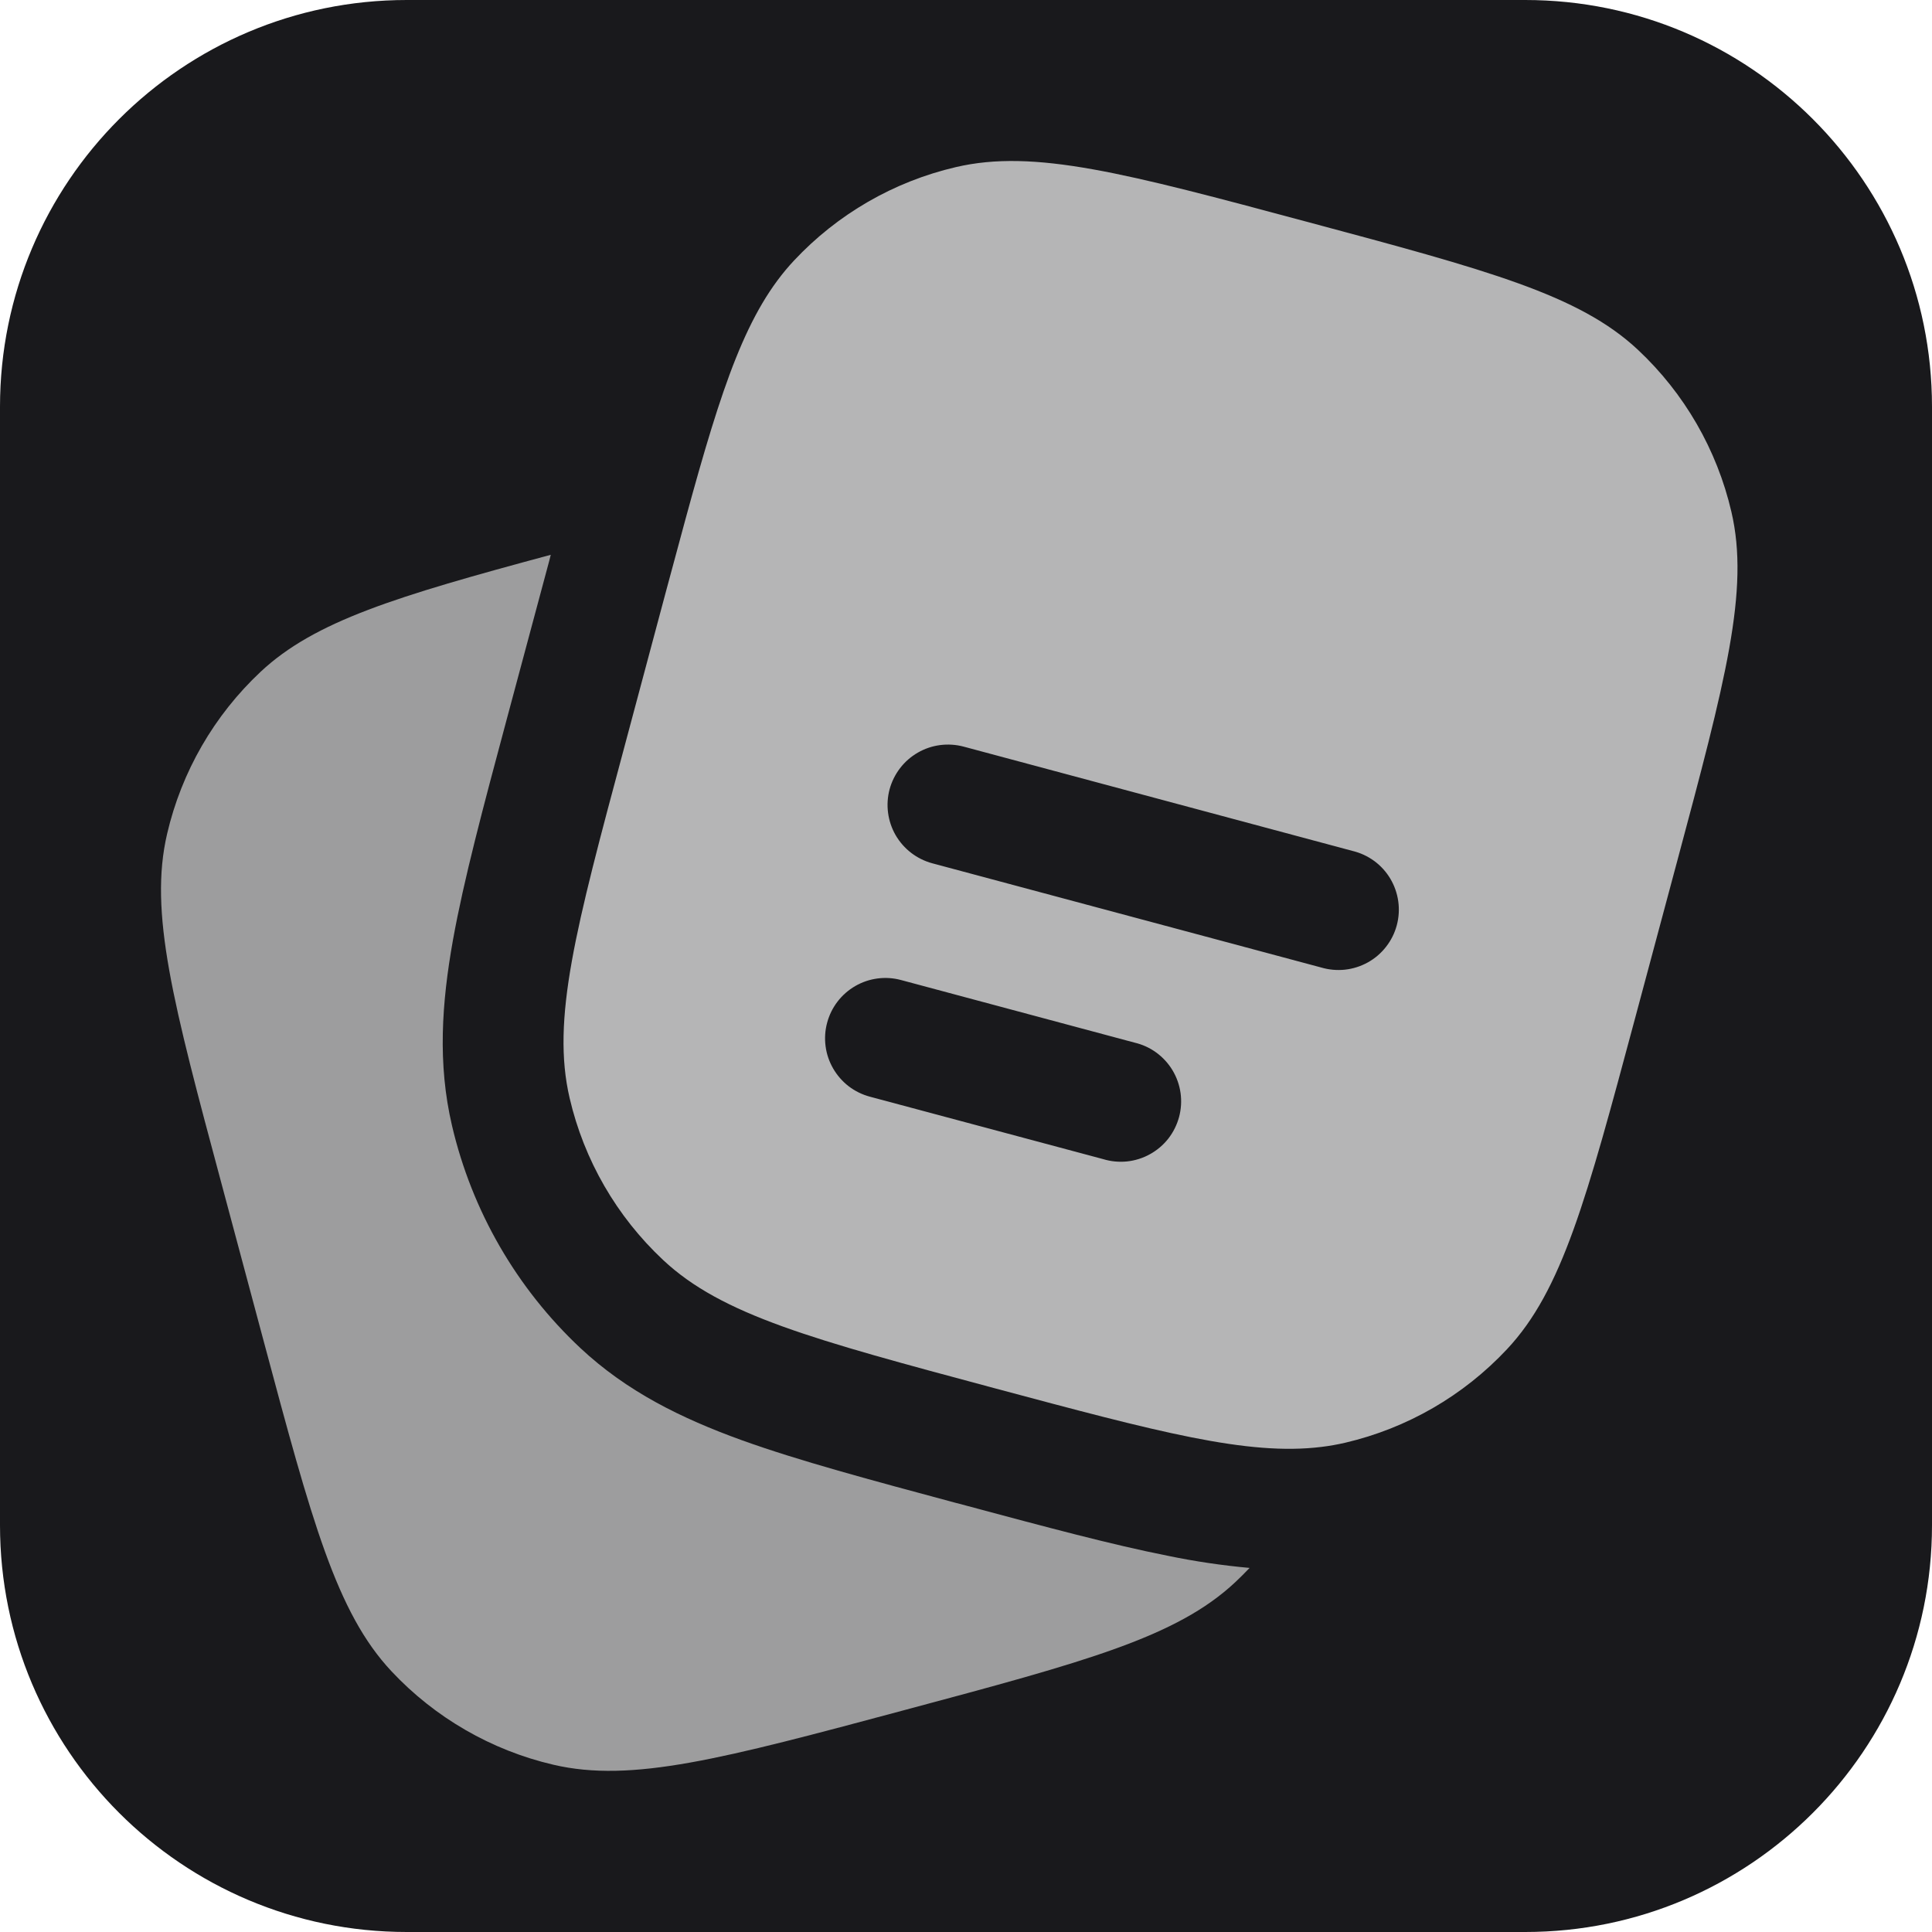
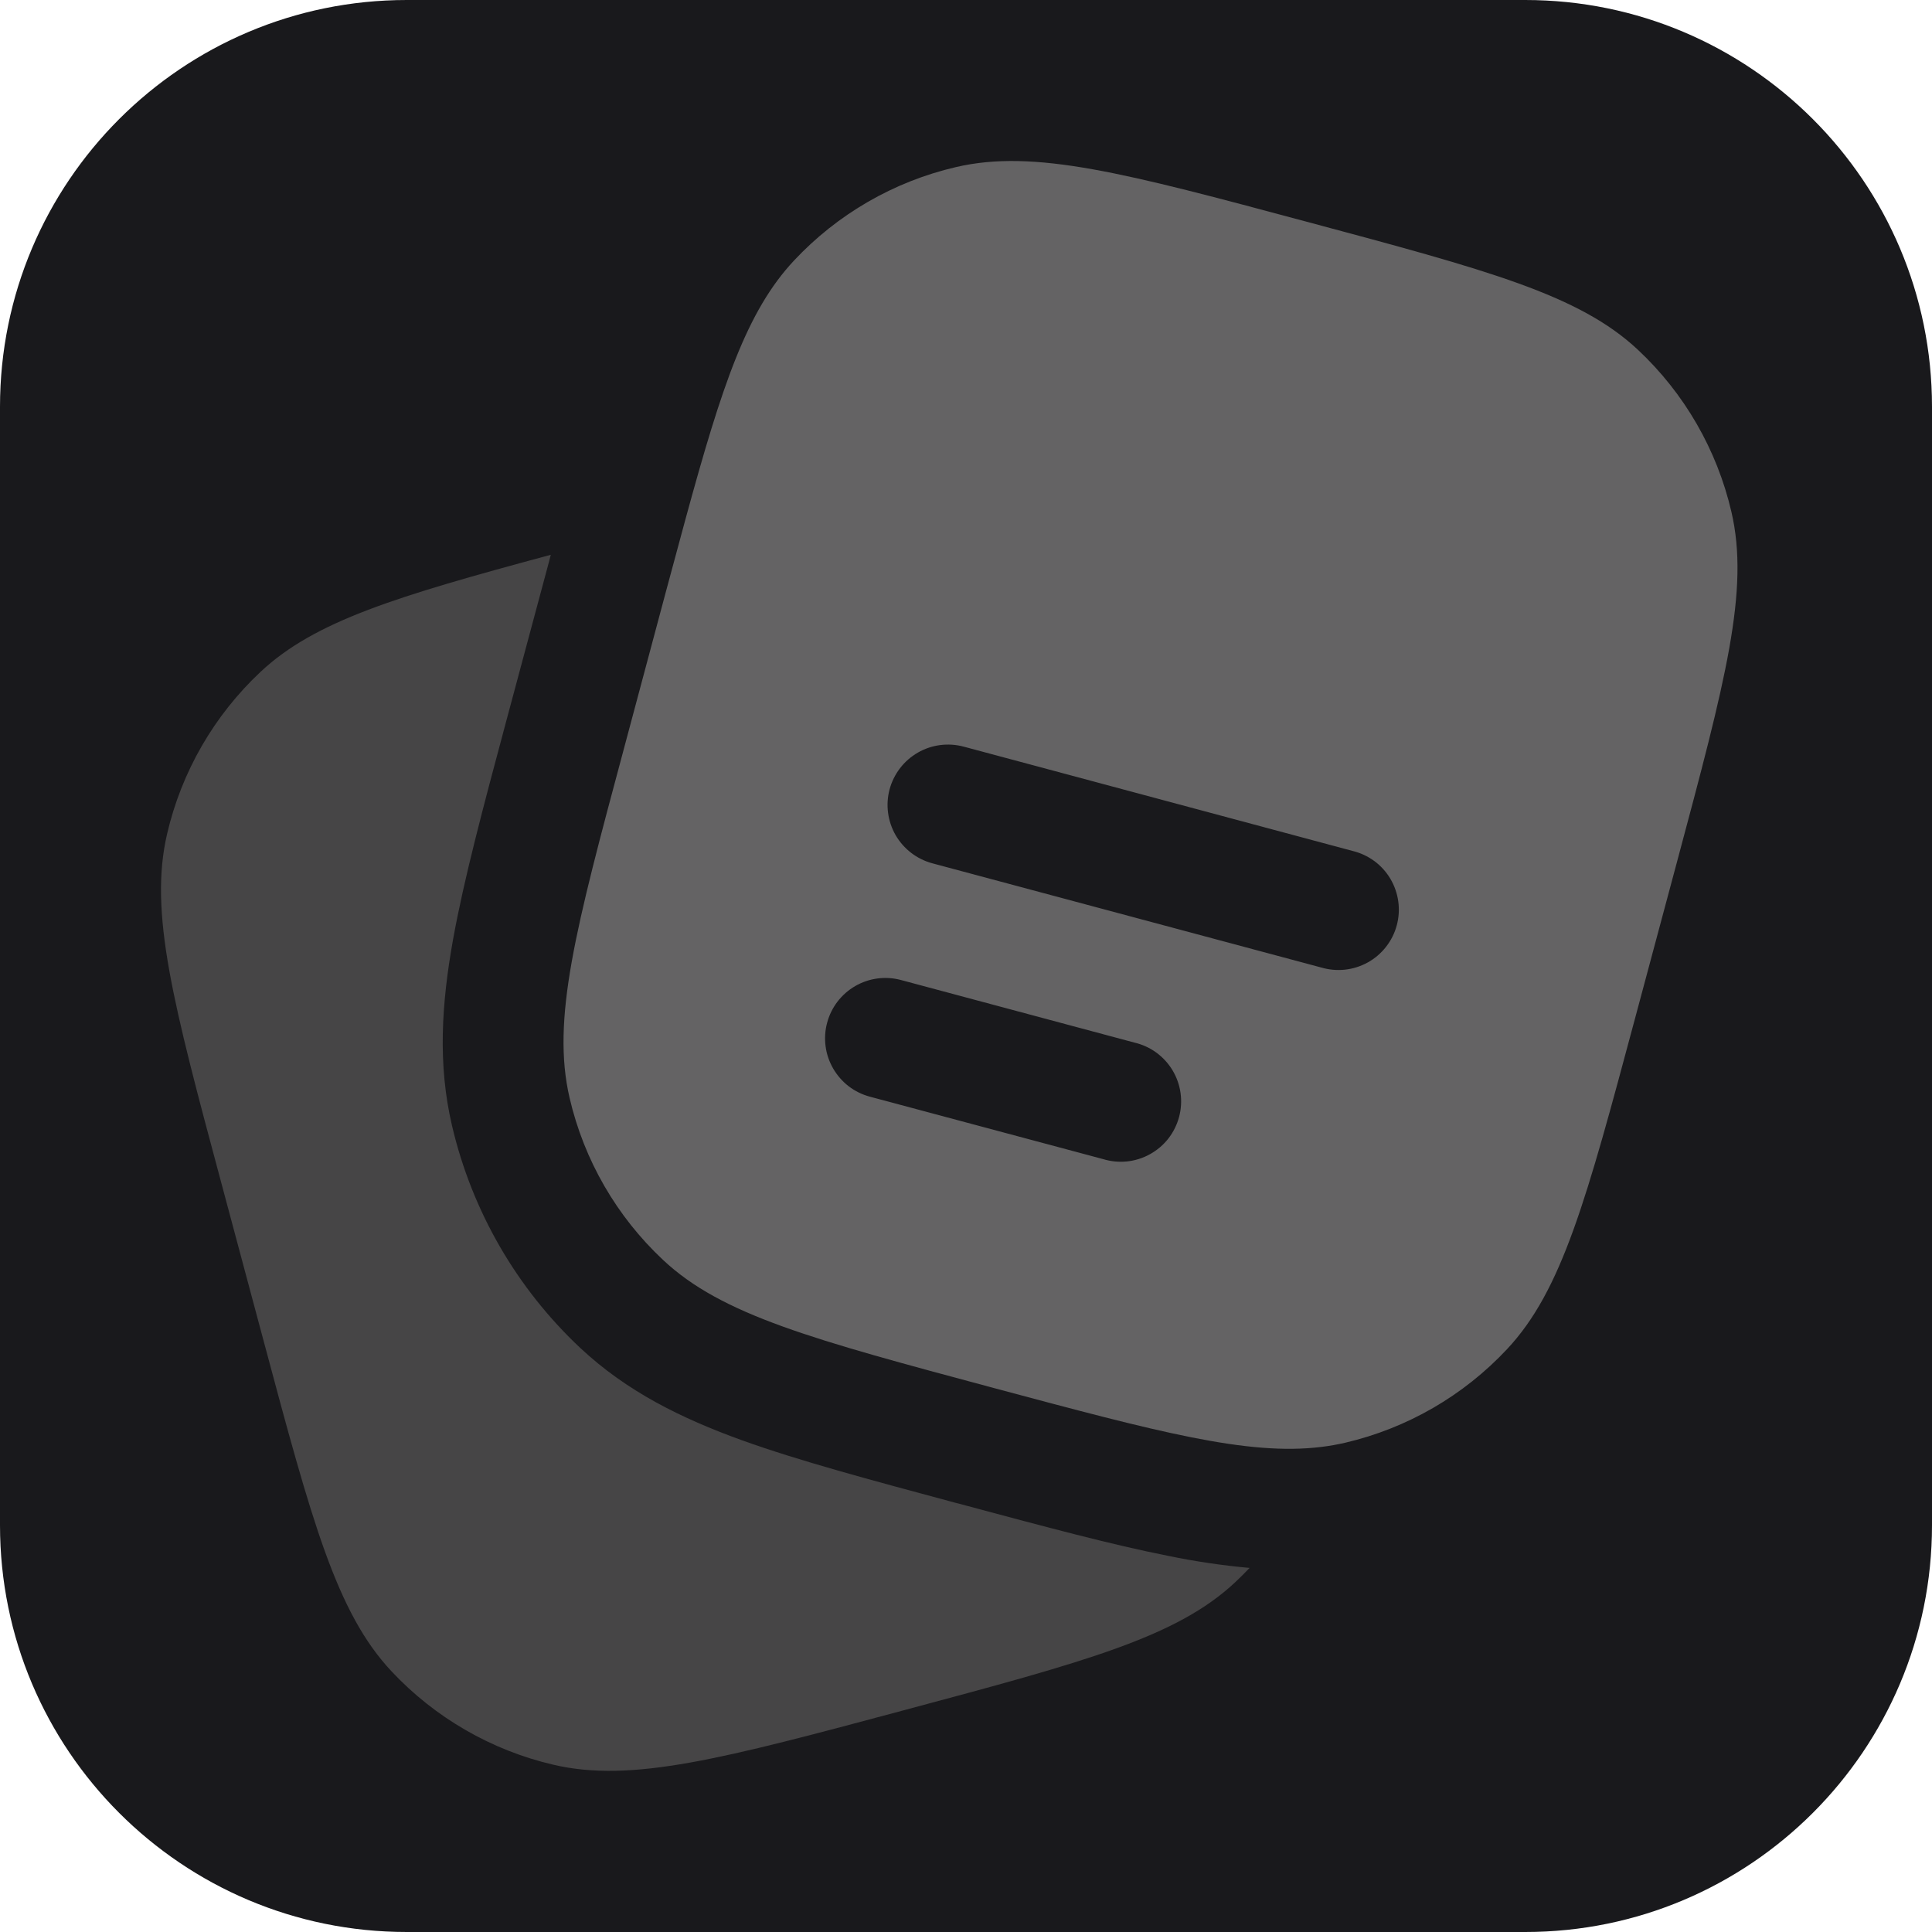
<svg xmlns="http://www.w3.org/2000/svg" width="38" height="38" viewBox="0 0 38 38" fill="none">
  <rect width="38" height="38" rx="8" fill="#19191C" />
-   <path d="M4.362 23.3L5.181 26.359C6.137 29.93 6.617 31.716 7.701 32.873C8.557 33.786 9.665 34.426 10.884 34.71C12.429 35.071 14.215 34.593 17.787 33.636C21.356 32.68 23.142 32.202 24.299 31.117C24.395 31.026 24.488 30.934 24.578 30.839C24.039 30.79 23.503 30.711 22.973 30.601C21.87 30.383 20.561 30.031 19.013 29.616L18.843 29.57L18.804 29.561C17.119 29.108 15.711 28.731 14.587 28.326C13.404 27.898 12.331 27.371 11.417 26.516C10.161 25.339 9.281 23.815 8.89 22.138C8.605 20.921 8.688 19.727 8.909 18.49C9.122 17.304 9.502 15.882 9.958 14.18L10.805 11.023L10.833 10.912C7.793 11.731 6.192 12.215 5.125 13.214C4.211 14.071 3.571 15.18 3.287 16.4C2.926 17.944 3.404 19.73 4.362 23.3Z" fill="#BEBEBE" fill-opacity="0.8" />
-   <path fill-rule="evenodd" clip-rule="evenodd" d="M32.981 16.965L32.161 20.024C31.203 23.595 30.725 25.381 29.64 26.538C28.784 27.452 27.677 28.092 26.457 28.377C26.305 28.412 26.149 28.44 25.99 28.459C24.542 28.638 22.773 28.164 19.556 27.303C15.985 26.345 14.199 25.867 13.042 24.782C12.128 23.926 11.488 22.818 11.204 21.598C10.843 20.053 11.321 18.268 12.279 14.698L13.097 11.639L13.484 10.206C14.204 7.568 14.689 6.116 15.618 5.124C16.474 4.21 17.581 3.571 18.8 3.287C20.346 2.926 22.132 3.404 25.704 4.362C29.273 5.318 31.059 5.797 32.216 6.88C33.13 7.736 33.77 8.845 34.054 10.065C34.415 11.611 33.937 13.395 32.981 16.965ZM17.497 15.525C17.538 15.374 17.608 15.233 17.703 15.109C17.798 14.985 17.916 14.882 18.051 14.804C18.186 14.726 18.335 14.675 18.49 14.655C18.645 14.635 18.802 14.645 18.953 14.685L26.6 16.736C26.755 16.773 26.9 16.84 27.029 16.934C27.157 17.028 27.265 17.147 27.346 17.283C27.427 17.419 27.48 17.571 27.502 17.728C27.524 17.886 27.514 18.046 27.473 18.199C27.432 18.353 27.36 18.497 27.262 18.622C27.165 18.747 27.043 18.852 26.904 18.929C26.765 19.006 26.612 19.055 26.454 19.072C26.296 19.089 26.136 19.074 25.984 19.029L18.337 16.98C18.033 16.898 17.774 16.699 17.616 16.427C17.459 16.154 17.416 15.829 17.497 15.525ZM16.269 20.115C16.35 19.811 16.549 19.552 16.822 19.394C17.094 19.237 17.418 19.194 17.722 19.276L22.311 20.506C22.466 20.542 22.613 20.608 22.742 20.702C22.871 20.796 22.98 20.915 23.062 21.051C23.144 21.188 23.198 21.34 23.22 21.498C23.242 21.655 23.232 21.816 23.191 21.97C23.149 22.124 23.078 22.268 22.98 22.394C22.881 22.52 22.759 22.624 22.619 22.701C22.48 22.779 22.326 22.827 22.168 22.844C22.009 22.86 21.849 22.845 21.696 22.798L17.108 21.57C16.957 21.529 16.816 21.46 16.692 21.365C16.569 21.27 16.465 21.151 16.387 21.016C16.309 20.881 16.258 20.732 16.238 20.577C16.218 20.422 16.228 20.265 16.269 20.115Z" fill="#DFDFDF" fill-opacity="0.79" />
+   <path d="M4.362 23.3L5.181 26.359C6.137 29.93 6.617 31.716 7.701 32.873C8.557 33.786 9.665 34.426 10.884 34.71C12.429 35.071 14.215 34.593 17.787 33.636C21.356 32.68 23.142 32.202 24.299 31.117C24.395 31.026 24.488 30.934 24.578 30.839C24.039 30.79 23.503 30.711 22.973 30.601C21.87 30.383 20.561 30.031 19.013 29.616L18.843 29.57L18.804 29.561C17.119 29.108 15.711 28.731 14.587 28.326C13.404 27.898 12.331 27.371 11.417 26.516C10.161 25.339 9.281 23.815 8.89 22.138C8.605 20.921 8.688 19.727 8.909 18.49C9.122 17.304 9.502 15.882 9.958 14.18L10.805 11.023L10.833 10.912C7.793 11.731 6.192 12.215 5.125 13.214C4.211 14.071 3.571 15.18 3.287 16.4C2.926 17.944 3.404 19.73 4.362 23.3Z" fill="#525050" fill-opacity="0.8" />
+   <path fill-rule="evenodd" clip-rule="evenodd" d="M32.981 16.965L32.161 20.024C31.203 23.595 30.725 25.381 29.64 26.538C28.784 27.452 27.677 28.092 26.457 28.377C26.305 28.412 26.149 28.44 25.99 28.459C24.542 28.638 22.773 28.164 19.556 27.303C15.985 26.345 14.199 25.867 13.042 24.782C12.128 23.926 11.488 22.818 11.204 21.598C10.843 20.053 11.321 18.268 12.279 14.698L13.097 11.639L13.484 10.206C14.204 7.568 14.689 6.116 15.618 5.124C16.474 4.21 17.581 3.571 18.8 3.287C20.346 2.926 22.132 3.404 25.704 4.362C29.273 5.318 31.059 5.797 32.216 6.88C33.13 7.736 33.77 8.845 34.054 10.065C34.415 11.611 33.937 13.395 32.981 16.965ZM17.497 15.525C17.538 15.374 17.608 15.233 17.703 15.109C17.798 14.985 17.916 14.882 18.051 14.804C18.186 14.726 18.335 14.675 18.49 14.655C18.645 14.635 18.802 14.645 18.953 14.685L26.6 16.736C26.755 16.773 26.9 16.84 27.029 16.934C27.157 17.028 27.265 17.147 27.346 17.283C27.427 17.419 27.48 17.571 27.502 17.728C27.524 17.886 27.514 18.046 27.473 18.199C27.432 18.353 27.36 18.497 27.262 18.622C27.165 18.747 27.043 18.852 26.904 18.929C26.765 19.006 26.612 19.055 26.454 19.072C26.296 19.089 26.136 19.074 25.984 19.029L18.337 16.98C18.033 16.898 17.774 16.699 17.616 16.427C17.459 16.154 17.416 15.829 17.497 15.525ZM16.269 20.115C16.35 19.811 16.549 19.552 16.822 19.394C17.094 19.237 17.418 19.194 17.722 19.276L22.311 20.506C22.466 20.542 22.613 20.608 22.742 20.702C22.871 20.796 22.98 20.915 23.062 21.051C23.144 21.188 23.198 21.34 23.22 21.498C23.242 21.655 23.232 21.816 23.191 21.97C23.149 22.124 23.078 22.268 22.98 22.394C22.881 22.52 22.759 22.624 22.619 22.701C22.48 22.779 22.326 22.827 22.168 22.844C22.009 22.86 21.849 22.845 21.696 22.798L17.108 21.57C16.957 21.529 16.816 21.46 16.692 21.365C16.569 21.27 16.465 21.151 16.387 21.016C16.309 20.881 16.258 20.732 16.238 20.577C16.218 20.422 16.228 20.265 16.269 20.115Z" fill="#787777" fill-opacity="0.79" />
</svg>
